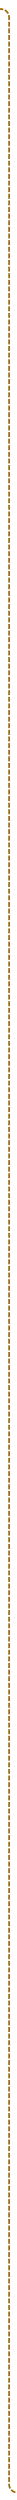
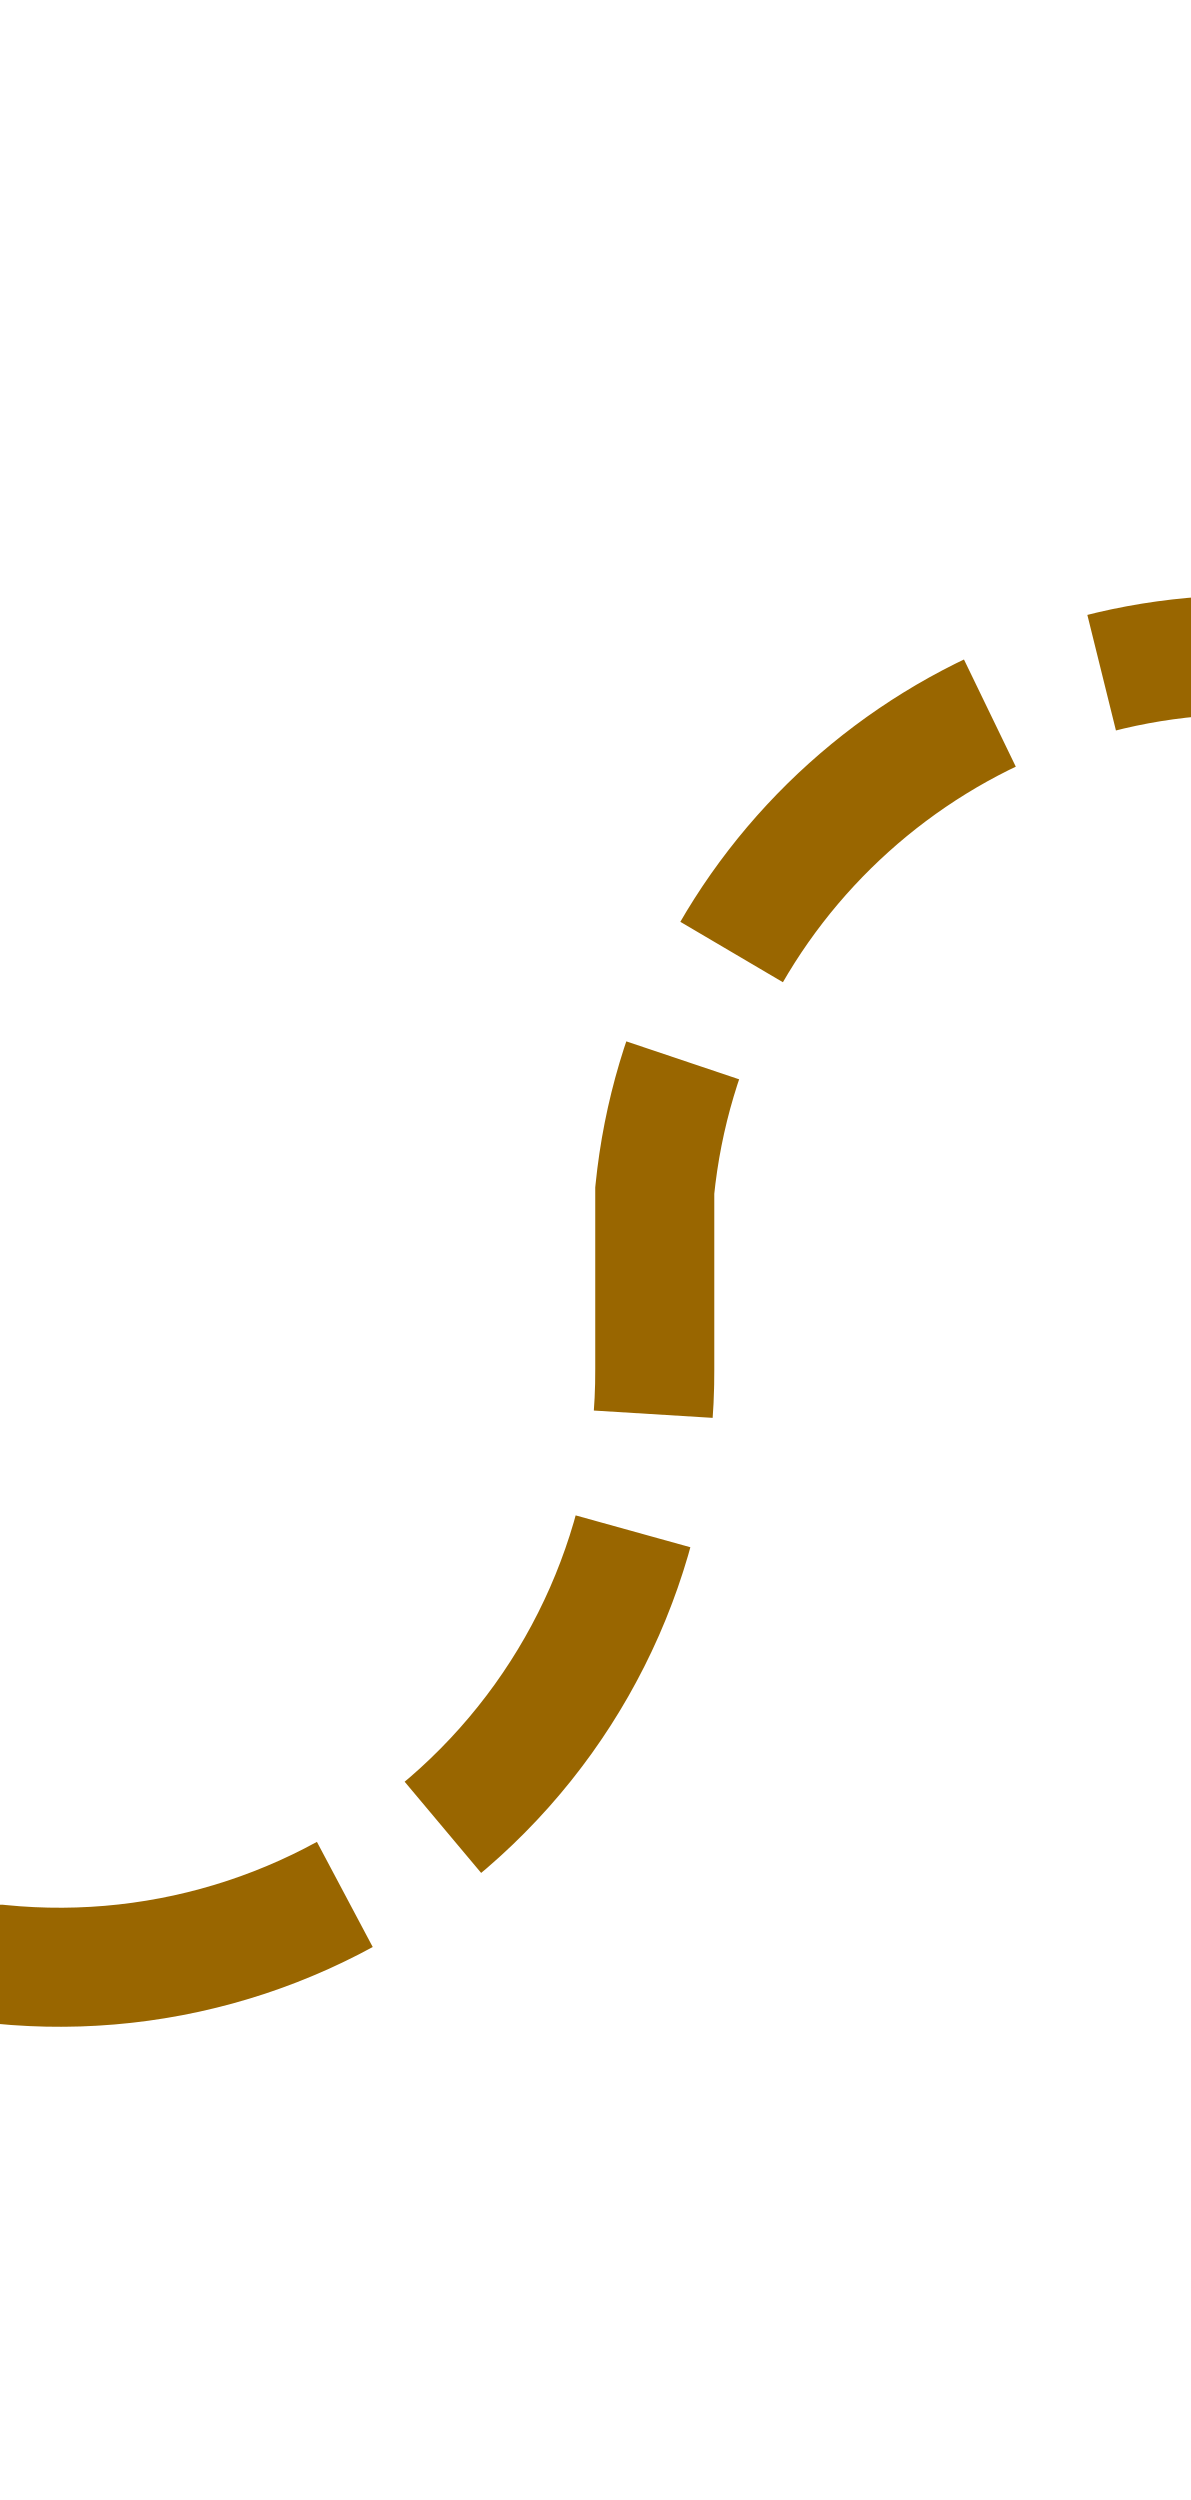
- <svg xmlns="http://www.w3.org/2000/svg" version="1.1" width="10px" height="1511px" preserveAspectRatio="xMidYMin meet" viewBox="1256 283  8 1511">
-   <path d="M 1214 288.5  L 1255 288.5  A 5 5 0 0 1 1260.5 293.5 L 1260.5 1784  A 5 5 0 0 0 1265.5 1789.5 L 1315 1789.5  " stroke-width="1" stroke-dasharray="3,1" stroke="#996600" fill="none" />
-   <path d="M 1216 285.5  A 3 3 0 0 0 1213 288.5 A 3 3 0 0 0 1216 291.5 A 3 3 0 0 0 1219 288.5 A 3 3 0 0 0 1216 285.5 Z " fill-rule="nonzero" fill="#996600" stroke="none" />
+ <svg xmlns="http://www.w3.org/2000/svg" version="1.1" width="10px" height="21px" preserveAspectRatio="xMidYMin meet" viewBox="2283 2250  8 21">
+   <path d="M 2238 2266.5  L 2282 2266.5  A 5 5 0 0 0 2287.5 2261.5 L 2287.5 2260  A 5 5 0 0 1 2292.5 2255.5 L 2338 2255.5  " stroke-width="1" stroke-dasharray="3,1" stroke="#996600" fill="none" />
+   <path d="M 2240 2263.5  A 3 3 0 0 0 2237 2266.5 A 3 3 0 0 0 2240 2269.5 A 3 3 0 0 0 2243 2266.5 A 3 3 0 0 0 2240 2263.5 Z " fill-rule="nonzero" fill="#996600" stroke="none" />
</svg>
